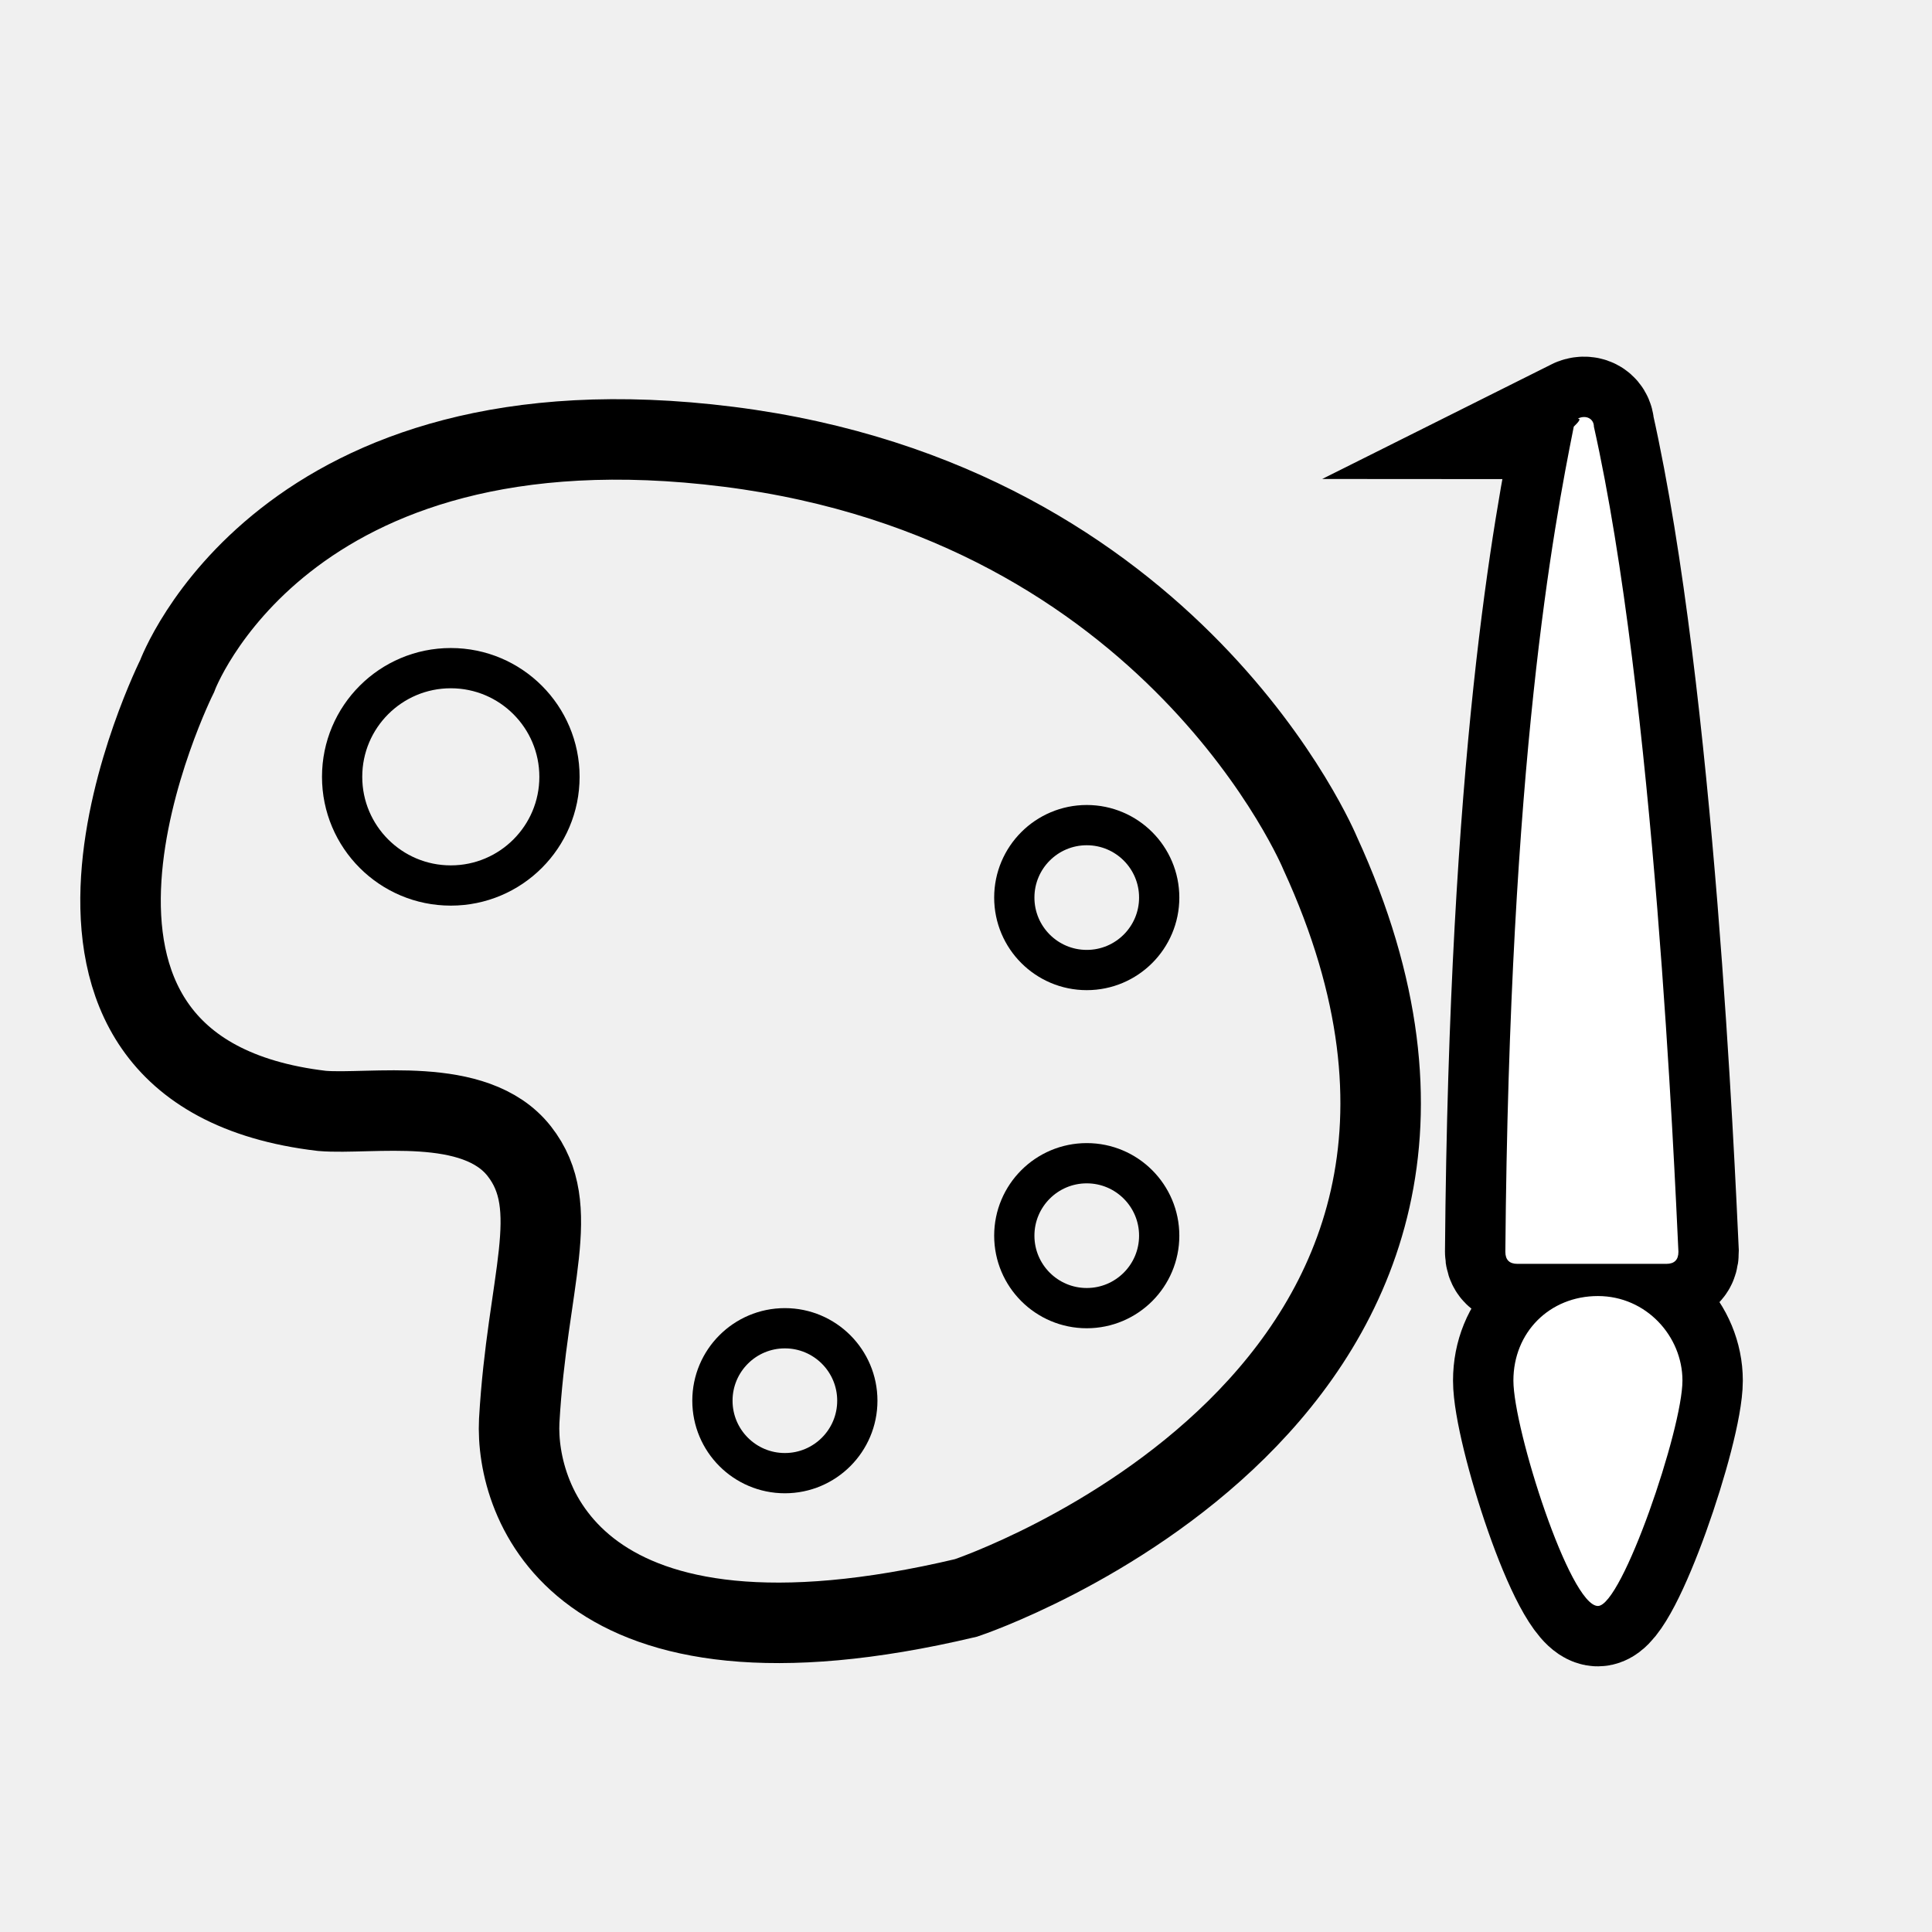
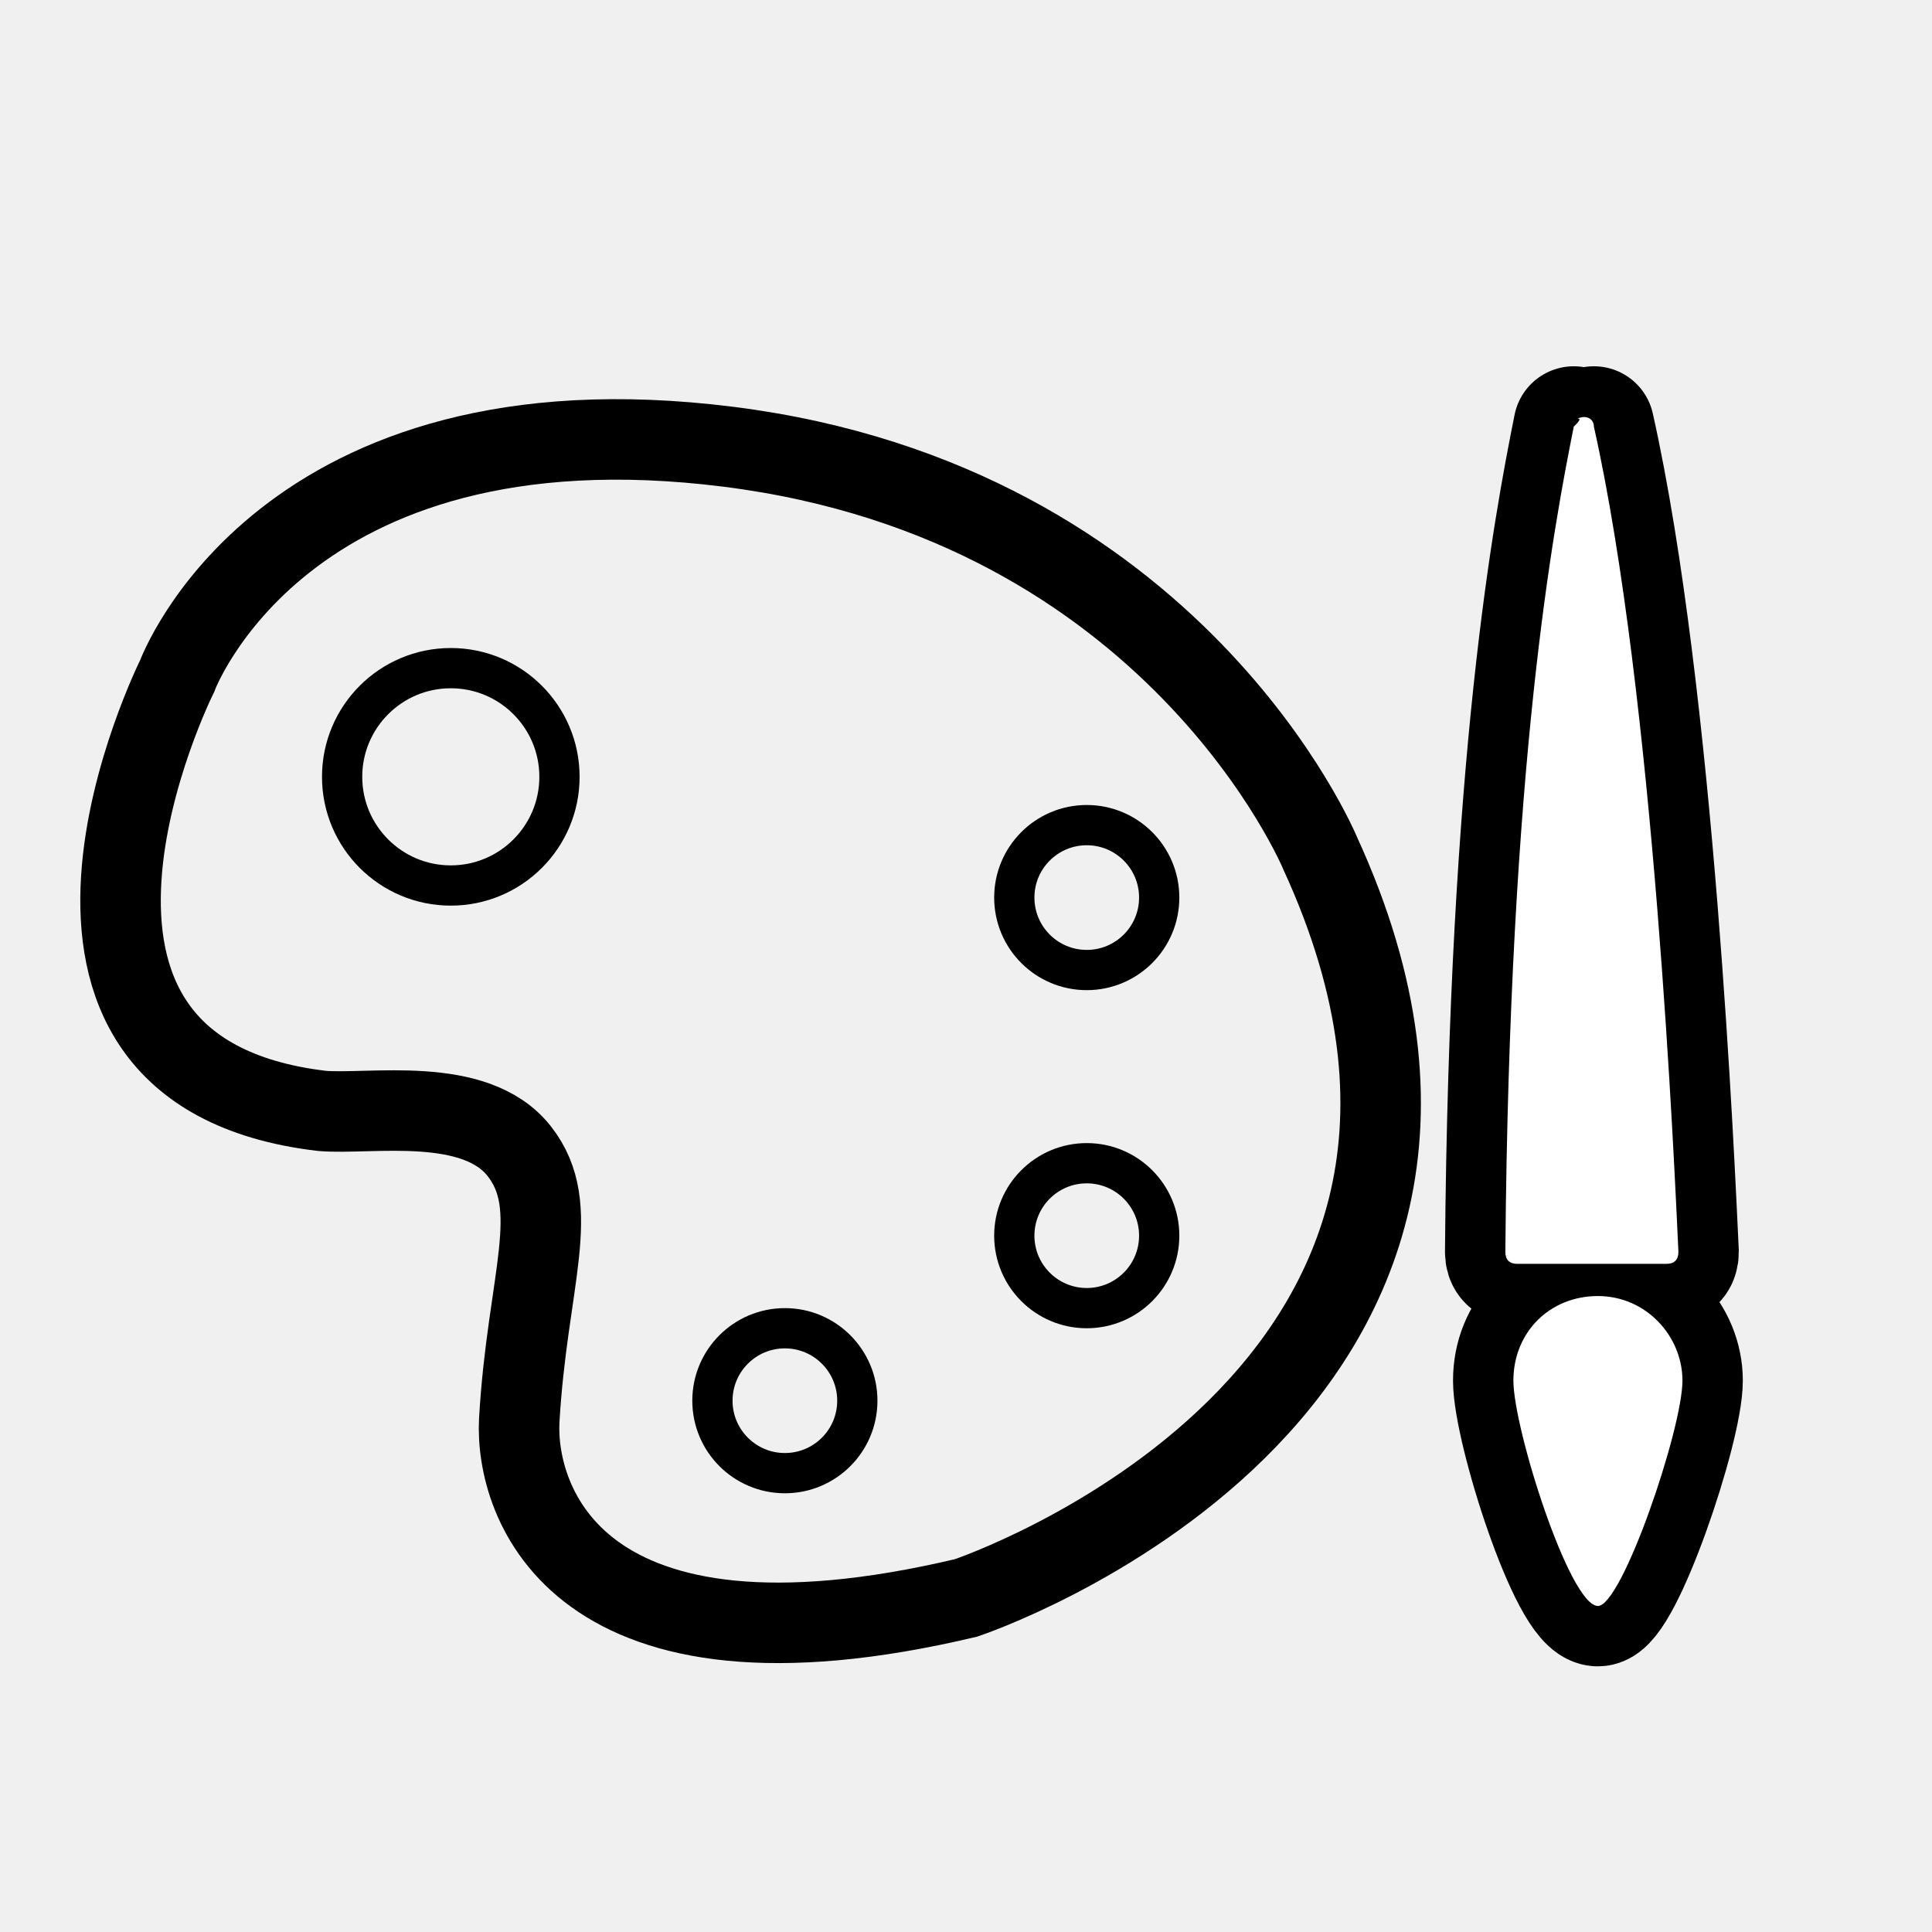
<svg xmlns="http://www.w3.org/2000/svg" version="1.1" id="Layer_1" x="0px" y="0px" viewBox="0 0 48 48" style="enable-background:new 0 0 48 48;" xml:space="preserve">
  <style type="text/css">
	.st0{fill:none;stroke:#000000;stroke-width:2;stroke-linecap:round;stroke-miterlimit:50;}
	.st1{fill:none;stroke:#000000;stroke-linecap:round;stroke-miterlimit:50;}
	.st2{fill:#FFFFFF;stroke:#000000;stroke-width:3;stroke-linecap:round;stroke-miterlimit:50;}
	.st3{fill:#FFFFFF;}
</style>
-   <path class="st0" d="M24,39.7c0,0,15-5,8.8-18.5c0,0-3.6-8.7-14.7-10.1S4.4,16.8,4.4,16.8s-4.9,9.8,3.6,10.8c1.2,0.1,3.8-0.4,4.9,1  s0.2,3.2,0,6.7C12.8,37.3,14.3,42,24,39.7z" />
+   <path class="st0" d="M24,39.7c0,0,15-5,8.8-18.5c0,0-3.6-8.7-14.7-10.1S4.4,16.8,4.4,16.8S-0.5,26.6,8,27.6c1.2,0.1,3.8-0.4,4.9,1  s0.2,3.2,0,6.7C12.8,37.3,14.3,42,24,39.7z" />
  <circle class="st1" cx="11.2" cy="19.3" r="2.7" />
  <circle class="st1" cx="27" cy="22.3" r="1.8" />
  <circle class="st1" cx="27" cy="30.7" r="1.8" />
  <circle class="st1" cx="19.5" cy="34.8" r="1.8" />
  <g>
-     <path class="st2" d="M39.1,10.6c-0.5,2.5-1.6,8.3-1.7,20.5c0,0.2,0.1,0.3,0.3,0.3h3.7c0.2,0,0.3-0.1,0.3-0.3c0,0,0,0,0,0   c-0.1-2.1-0.6-13.8-2.1-20.5c0-0.2-0.2-0.3-0.4-0.2C39.3,10.4,39.2,10.5,39.1,10.6z" />
+     <path class="st2" d="M39.1,10.6c-0.5,2.5-1.6,8.3-1.7,20.5c0,0.2,0.1,0.3,0.3,0.3h3.7c0.2,0,0.3-0.1,0.3-0.3l0,0   c-0.1-2.1-0.6-13.8-2.1-20.5" />
    <path class="st2" d="M41.8,34.3c0,1.2-1.5,5.6-2.1,5.6c-0.7,0-2.1-4.4-2.1-5.6c0-1.2,0.9-2.1,2.1-2.1S41.8,33.2,41.8,34.3   L41.8,34.3L41.8,34.3z" />
-     <path class="st3" d="M39.1,10.6c-0.5,2.5-1.6,8.3-1.7,20.5c0,0.2,0.1,0.3,0.3,0.3h3.7c0.2,0,0.3-0.1,0.3-0.3c0,0,0,0,0,0   c-0.1-2.1-0.6-13.8-2.1-20.5c0-0.2-0.2-0.3-0.4-0.2C39.3,10.4,39.2,10.5,39.1,10.6z" />
+     <path class="st3" d="M39.1,10.6c-0.5,2.5-1.6,8.3-1.7,20.5c0,0.2,0.1,0.3,0.3,0.3h3.7c0.2,0,0.3-0.1,0.3-0.3l0,0   c-0.1-2.1-0.6-13.8-2.1-20.5c0-0.2-0.2-0.3-0.4-0.2C39.3,10.4,39.2,10.5,39.1,10.6z" />
    <path class="st3" d="M41.8,34.3c0,1.2-1.5,5.6-2.1,5.6c-0.7,0-2.1-4.4-2.1-5.6c0-1.2,0.9-2.1,2.1-2.1S41.8,33.2,41.8,34.3   L41.8,34.3L41.8,34.3z" />
  </g>
</svg>
